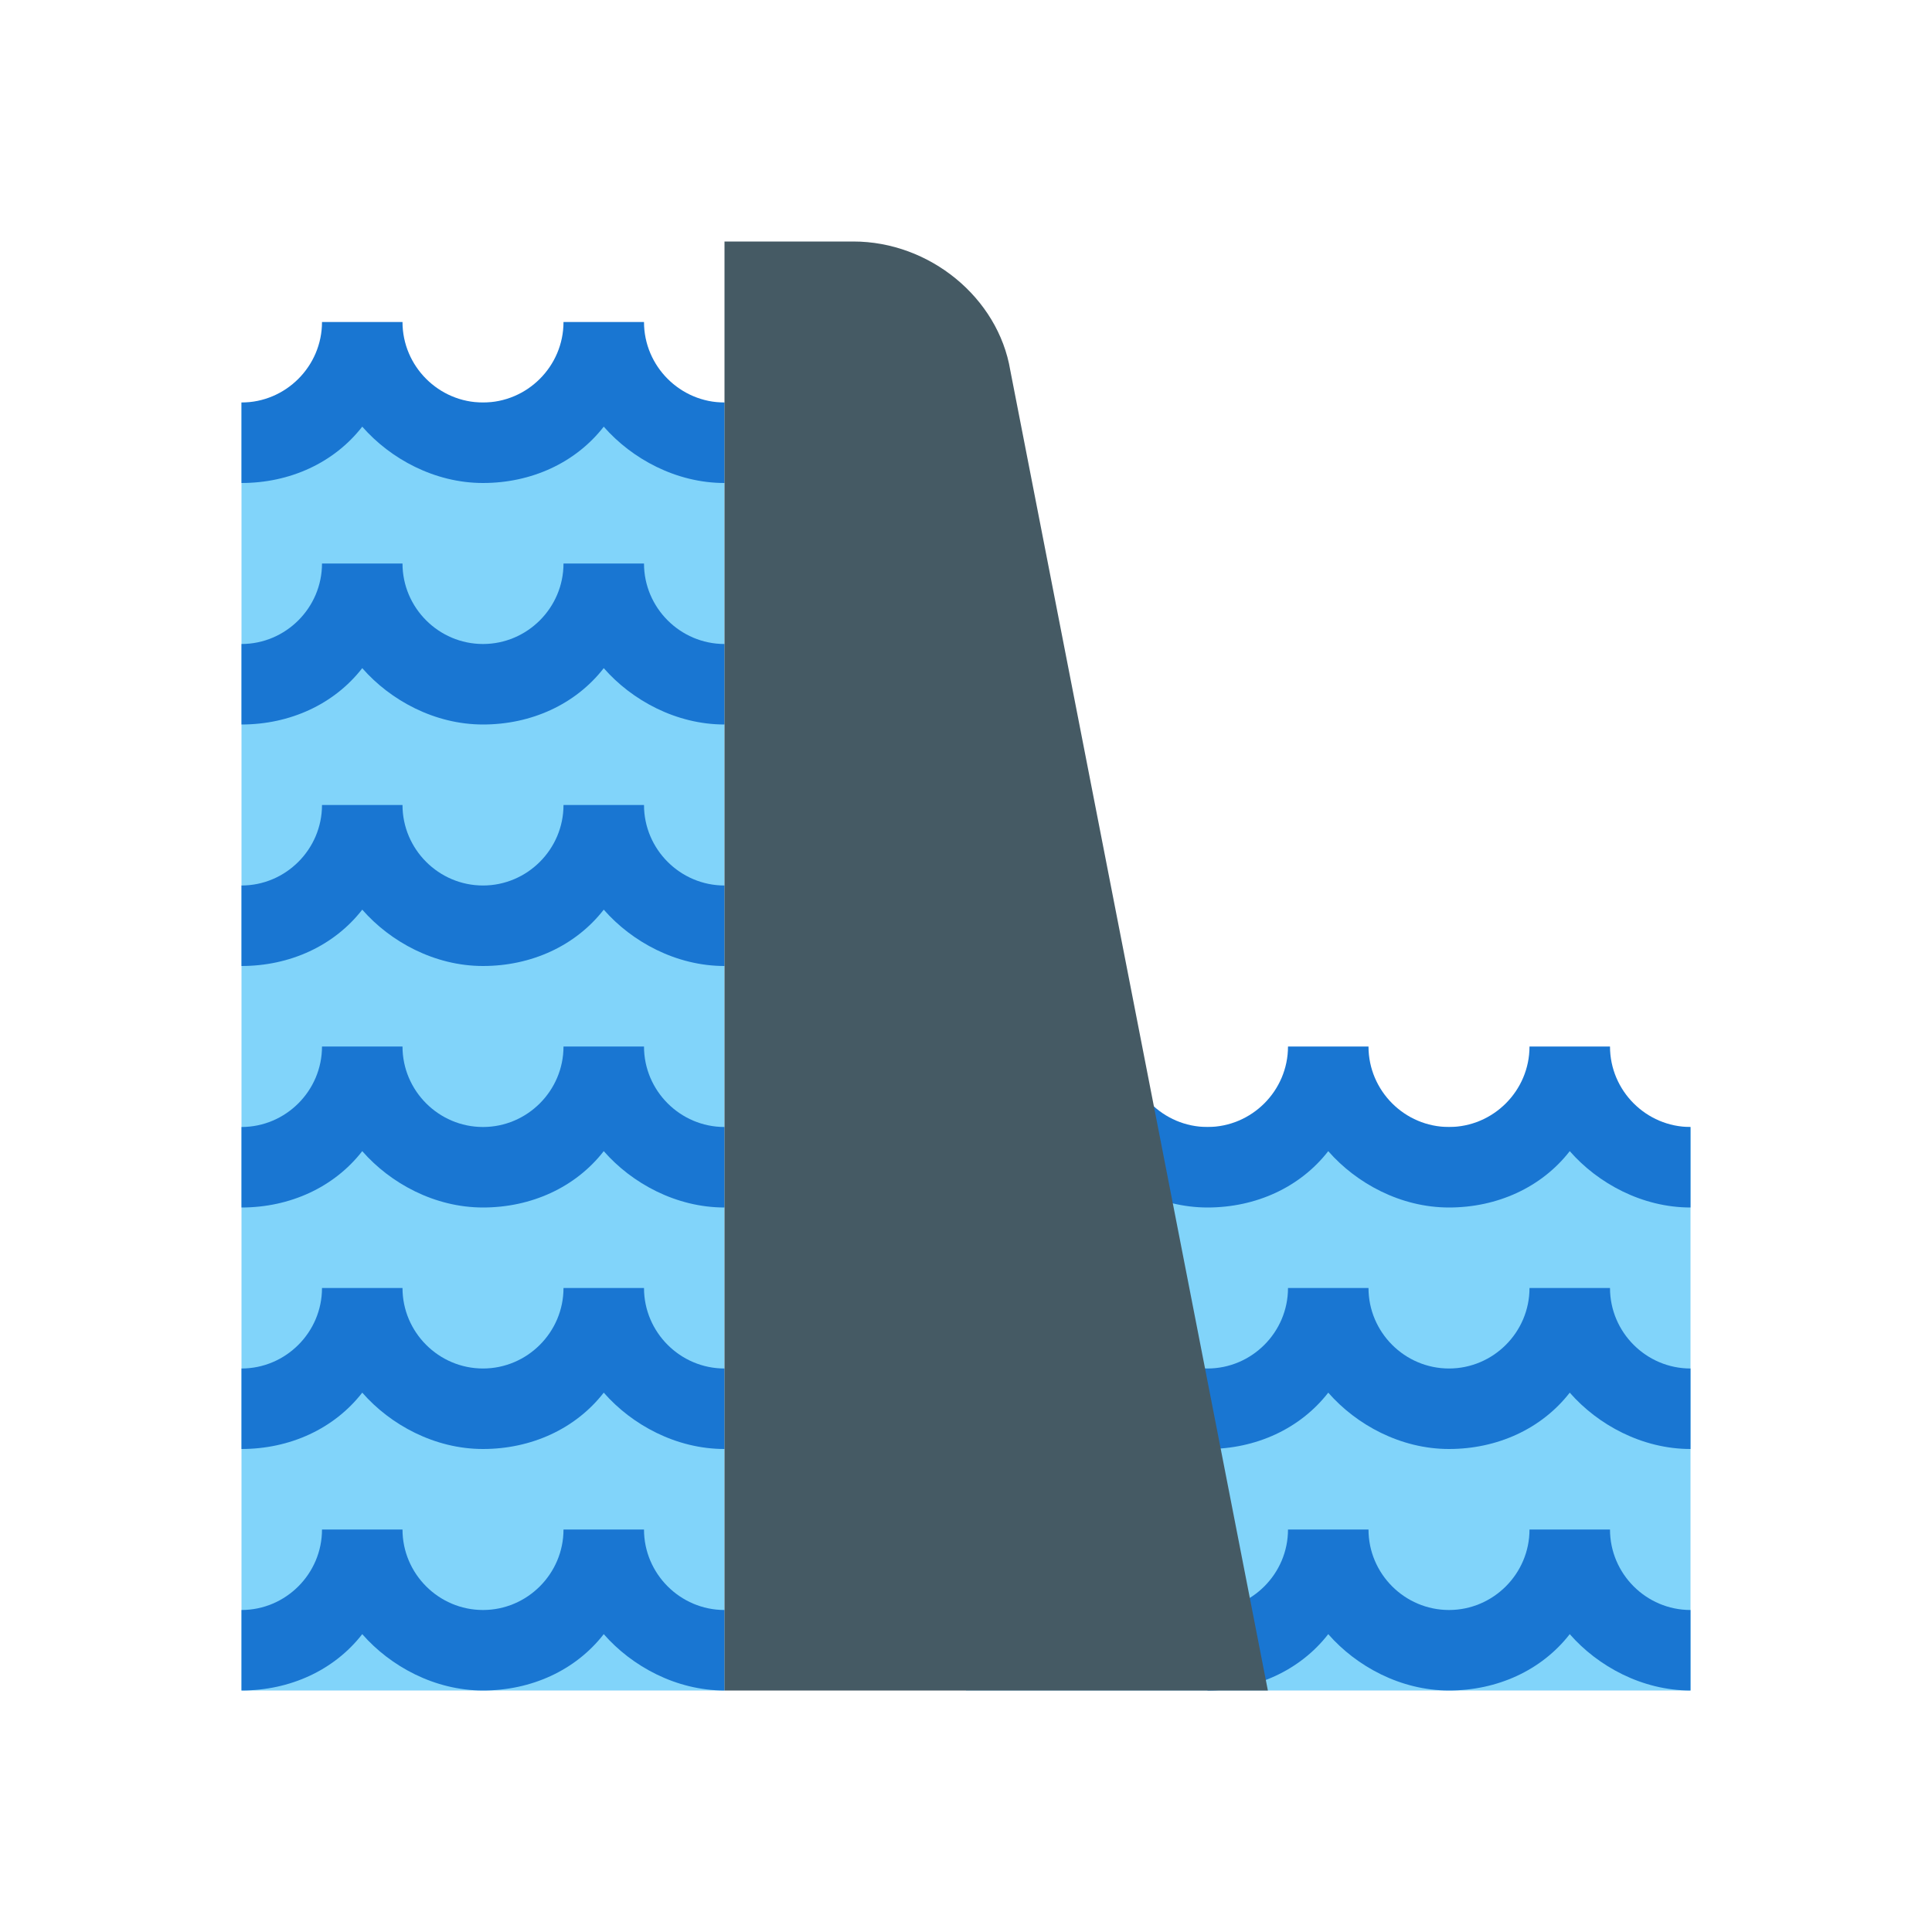
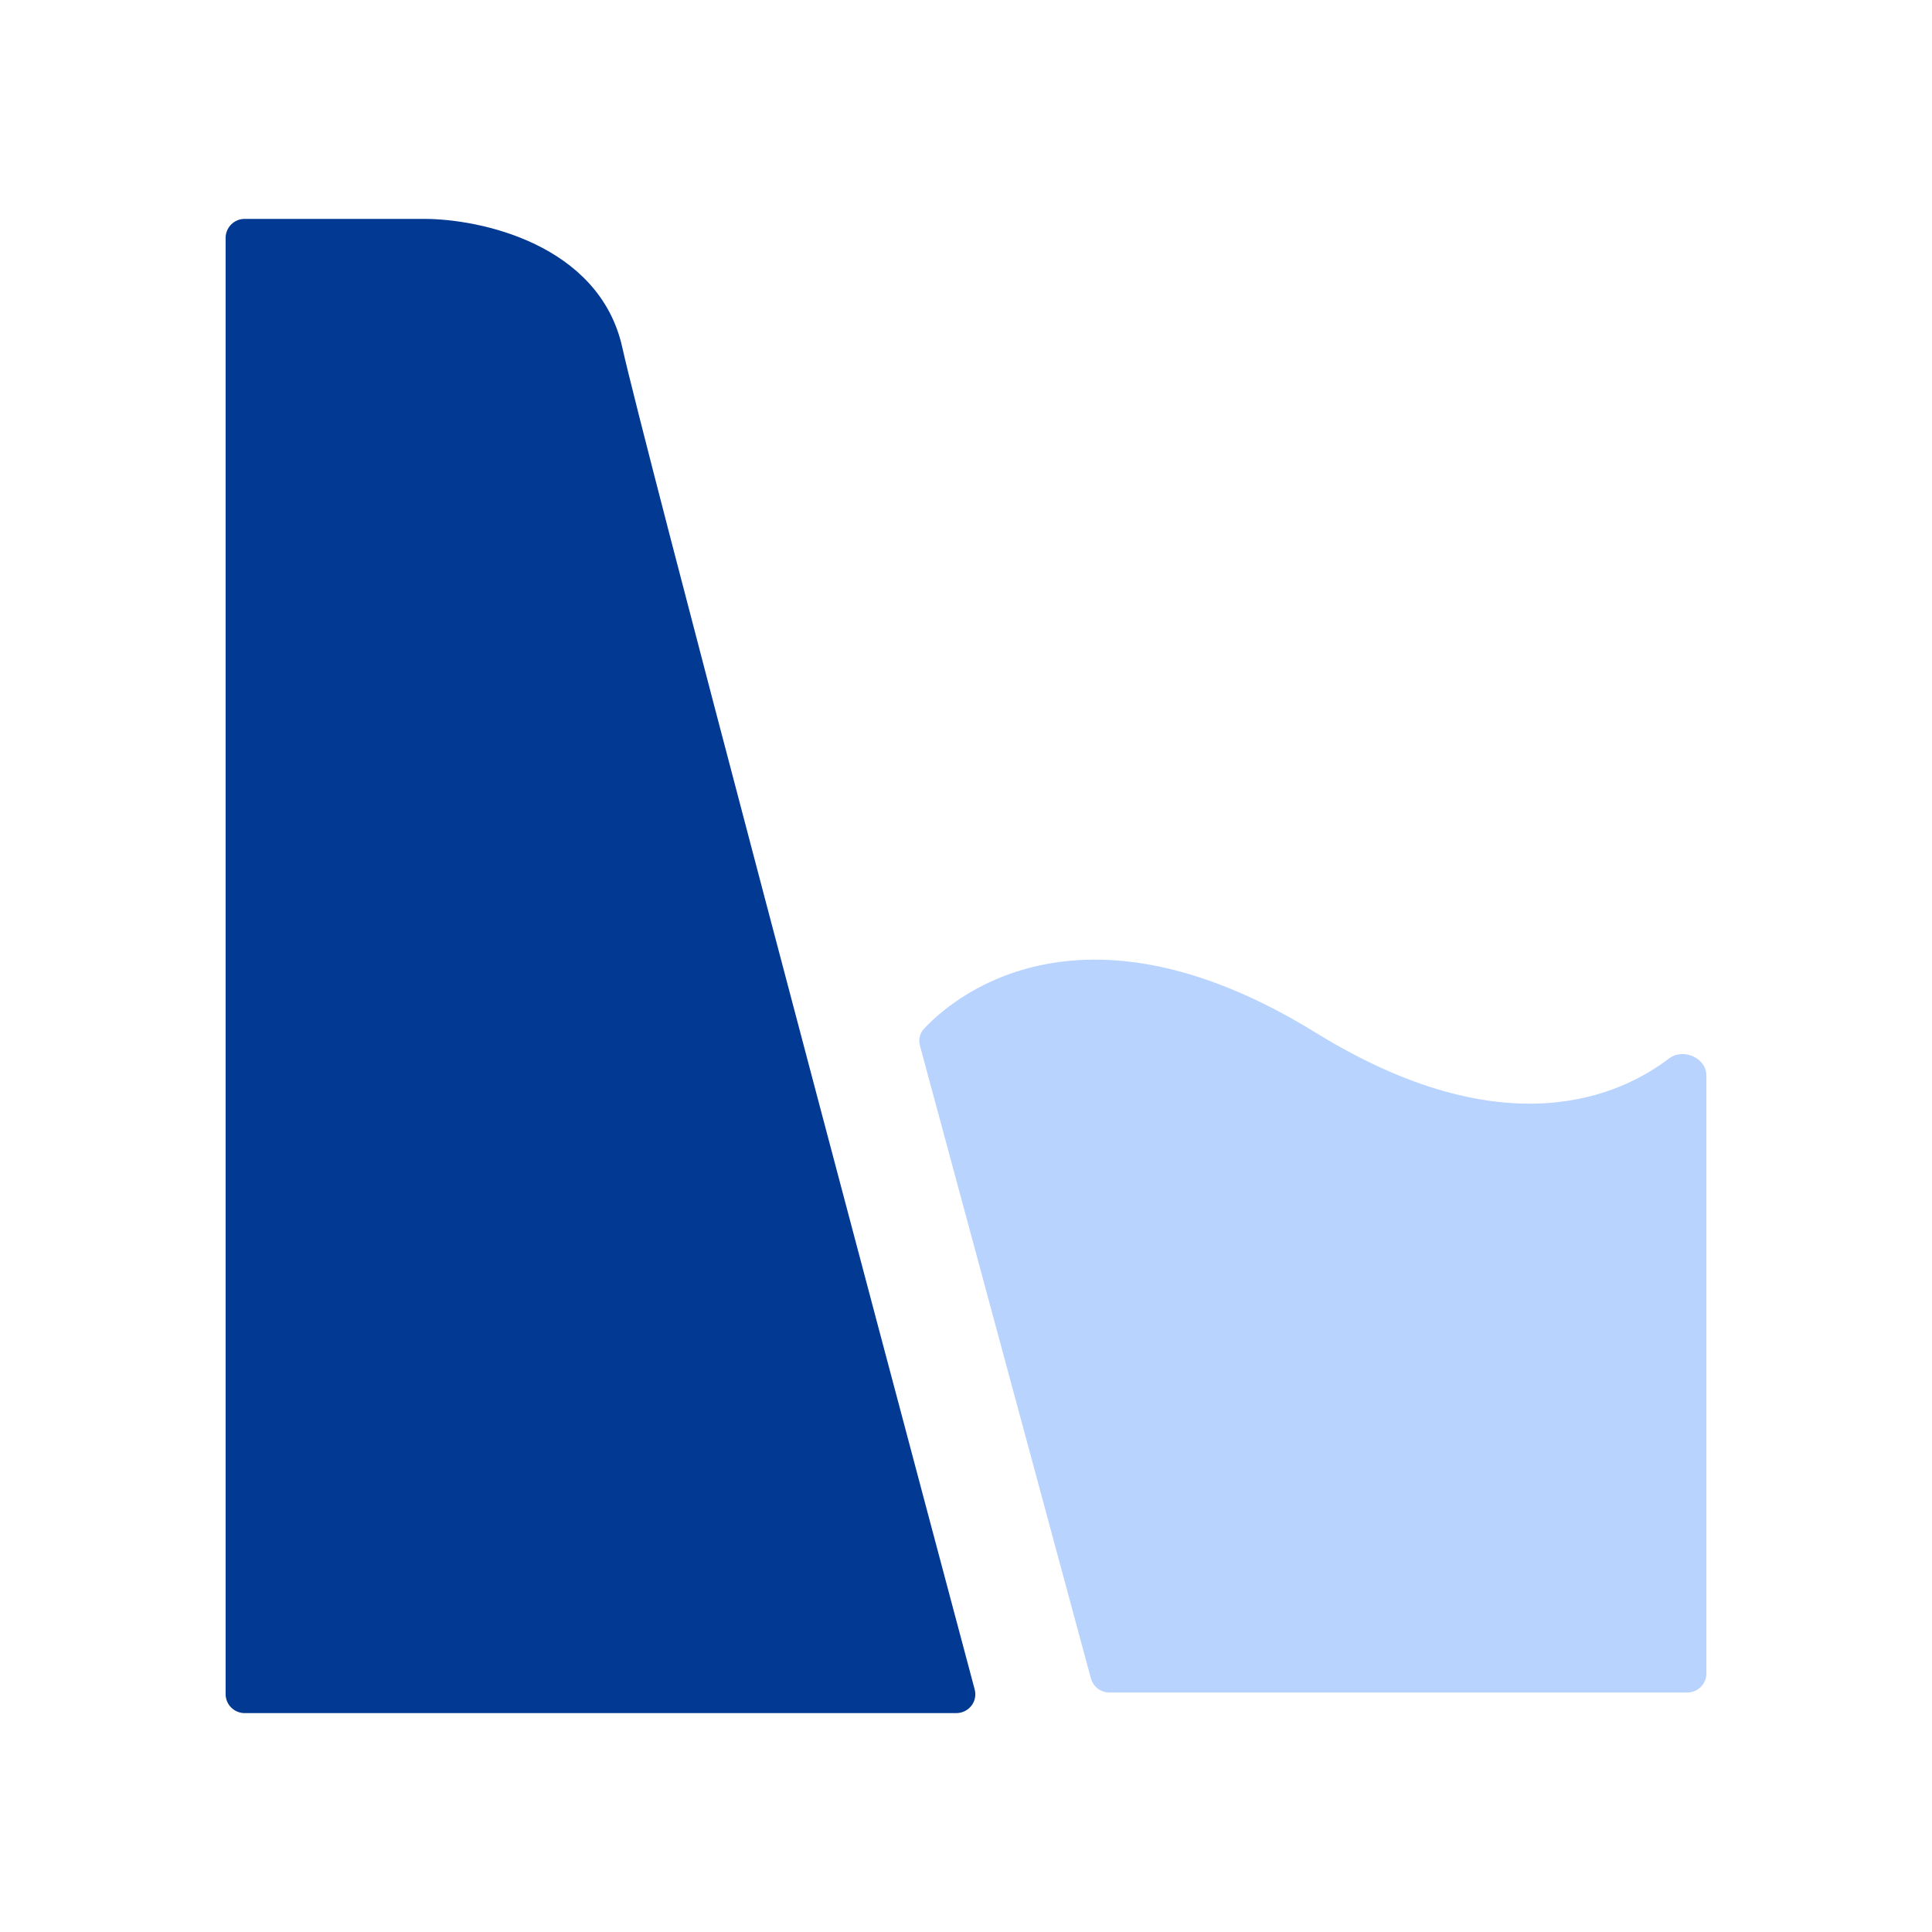
- <svg xmlns="http://www.w3.org/2000/svg" width="1em" height="1em" viewBox="0 0 48 48">
-   <path fill="#81D4FA" d="M24 28h18v14H24zM6 10h12v32H6z" />
-   <path fill="#1976D2" d="M16 8h-2c0 1.1-.9 2-2 2s-2-.9-2-2H8c0 1.1-.9 2-2 2v2c1.2 0 2.3-.5 3-1.4c.7.8 1.8 1.4 3 1.4s2.3-.5 3-1.4c.7.8 1.8 1.4 3 1.4v-2c-1.1 0-2-.9-2-2zm0 6h-2c0 1.1-.9 2-2 2s-2-.9-2-2H8c0 1.1-.9 2-2 2v2c1.2 0 2.3-.5 3-1.4c.7.8 1.8 1.4 3 1.4s2.3-.5 3-1.4c.7.8 1.8 1.4 3 1.4v-2c-1.1 0-2-.9-2-2zm0 6h-2c0 1.1-.9 2-2 2s-2-.9-2-2H8c0 1.1-.9 2-2 2v2c1.2 0 2.3-.5 3-1.4c.7.8 1.8 1.4 3 1.4s2.3-.5 3-1.4c.7.8 1.8 1.4 3 1.4v-2c-1.1 0-2-.9-2-2zm0 6h-2c0 1.1-.9 2-2 2s-2-.9-2-2H8c0 1.1-.9 2-2 2v2c1.2 0 2.3-.5 3-1.4c.7.8 1.8 1.4 3 1.4s2.3-.5 3-1.4c.7.8 1.8 1.4 3 1.4v-2c-1.1 0-2-.9-2-2zm0 6h-2c0 1.1-.9 2-2 2s-2-.9-2-2H8c0 1.1-.9 2-2 2v2c1.2 0 2.3-.5 3-1.4c.7.8 1.8 1.4 3 1.4s2.3-.5 3-1.4c.7.8 1.8 1.4 3 1.4v-2c-1.1 0-2-.9-2-2zm0 6h-2c0 1.1-.9 2-2 2s-2-.9-2-2H8c0 1.1-.9 2-2 2v2c1.2 0 2.3-.5 3-1.4c.7.8 1.8 1.4 3 1.4s2.3-.5 3-1.4c.7.8 1.8 1.4 3 1.4v-2c-1.1 0-2-.9-2-2zm24-6h-2c0 1.1-.9 2-2 2s-2-.9-2-2h-2c0 1.1-.9 2-2 2s-2-.9-2-2h-2c0 1.1-.9 2-2 2v2c1.2 0 2.3-.5 3-1.4c.7.8 1.8 1.4 3 1.4s2.3-.5 3-1.4c.7.8 1.8 1.4 3 1.4s2.3-.5 3-1.4c.7.8 1.8 1.4 3 1.4v-2c-1.1 0-2-.9-2-2zm0-6h-2c0 1.1-.9 2-2 2s-2-.9-2-2h-2c0 1.1-.9 2-2 2s-2-.9-2-2h-2c0 1.1-.9 2-2 2v2c1.2 0 2.3-.5 3-1.4c.7.8 1.8 1.4 3 1.4s2.3-.5 3-1.4c.7.8 1.8 1.4 3 1.4s2.3-.5 3-1.4c.7.8 1.8 1.4 3 1.4v-2c-1.1 0-2-.9-2-2zm0 12h-2c0 1.1-.9 2-2 2s-2-.9-2-2h-2c0 1.1-.9 2-2 2v2c1.2 0 2.3-.5 3-1.4c.7.8 1.8 1.4 3 1.4s2.3-.5 3-1.4c.7.8 1.8 1.4 3 1.4v-2c-1.1 0-2-.9-2-2z" />
-   <path fill="#455A64" d="M25.1 9.2L31.5 42H18V6h3.2c1.9 0 3.6 1.4 3.9 3.2z" />
+ <svg xmlns="http://www.w3.org/2000/svg" width="152" height="152" viewBox="0 0 152 152" fill="none">
+   <path d="M18.25 18.721V133.279C18.25 133.831 18.698 134.279 19.25 134.279H75.228C75.885 134.279 76.369 133.68 76.2 133.045C67.454 100.238 50.174 35.107 48.469 27.434C46.742 19.663 37.676 17.721 33.359 17.721H19.25C18.698 17.721 18.25 18.168 18.25 18.721Z" fill="#013993" stroke="#013993" />
+   <path d="M133.75 131.659V84.596C133.75 83.642 132.382 83.085 131.624 83.665C127.719 86.656 118.387 91.008 103.241 81.665C84.718 70.239 74.89 79.293 73.05 81.296C72.839 81.526 72.779 81.842 72.861 82.144L86.31 131.92C86.428 132.356 86.823 132.659 87.275 132.659H132.75C133.302 132.659 133.75 132.211 133.75 131.659Z" fill="#B9D3FF" stroke="#B9D3FF" />
</svg>
